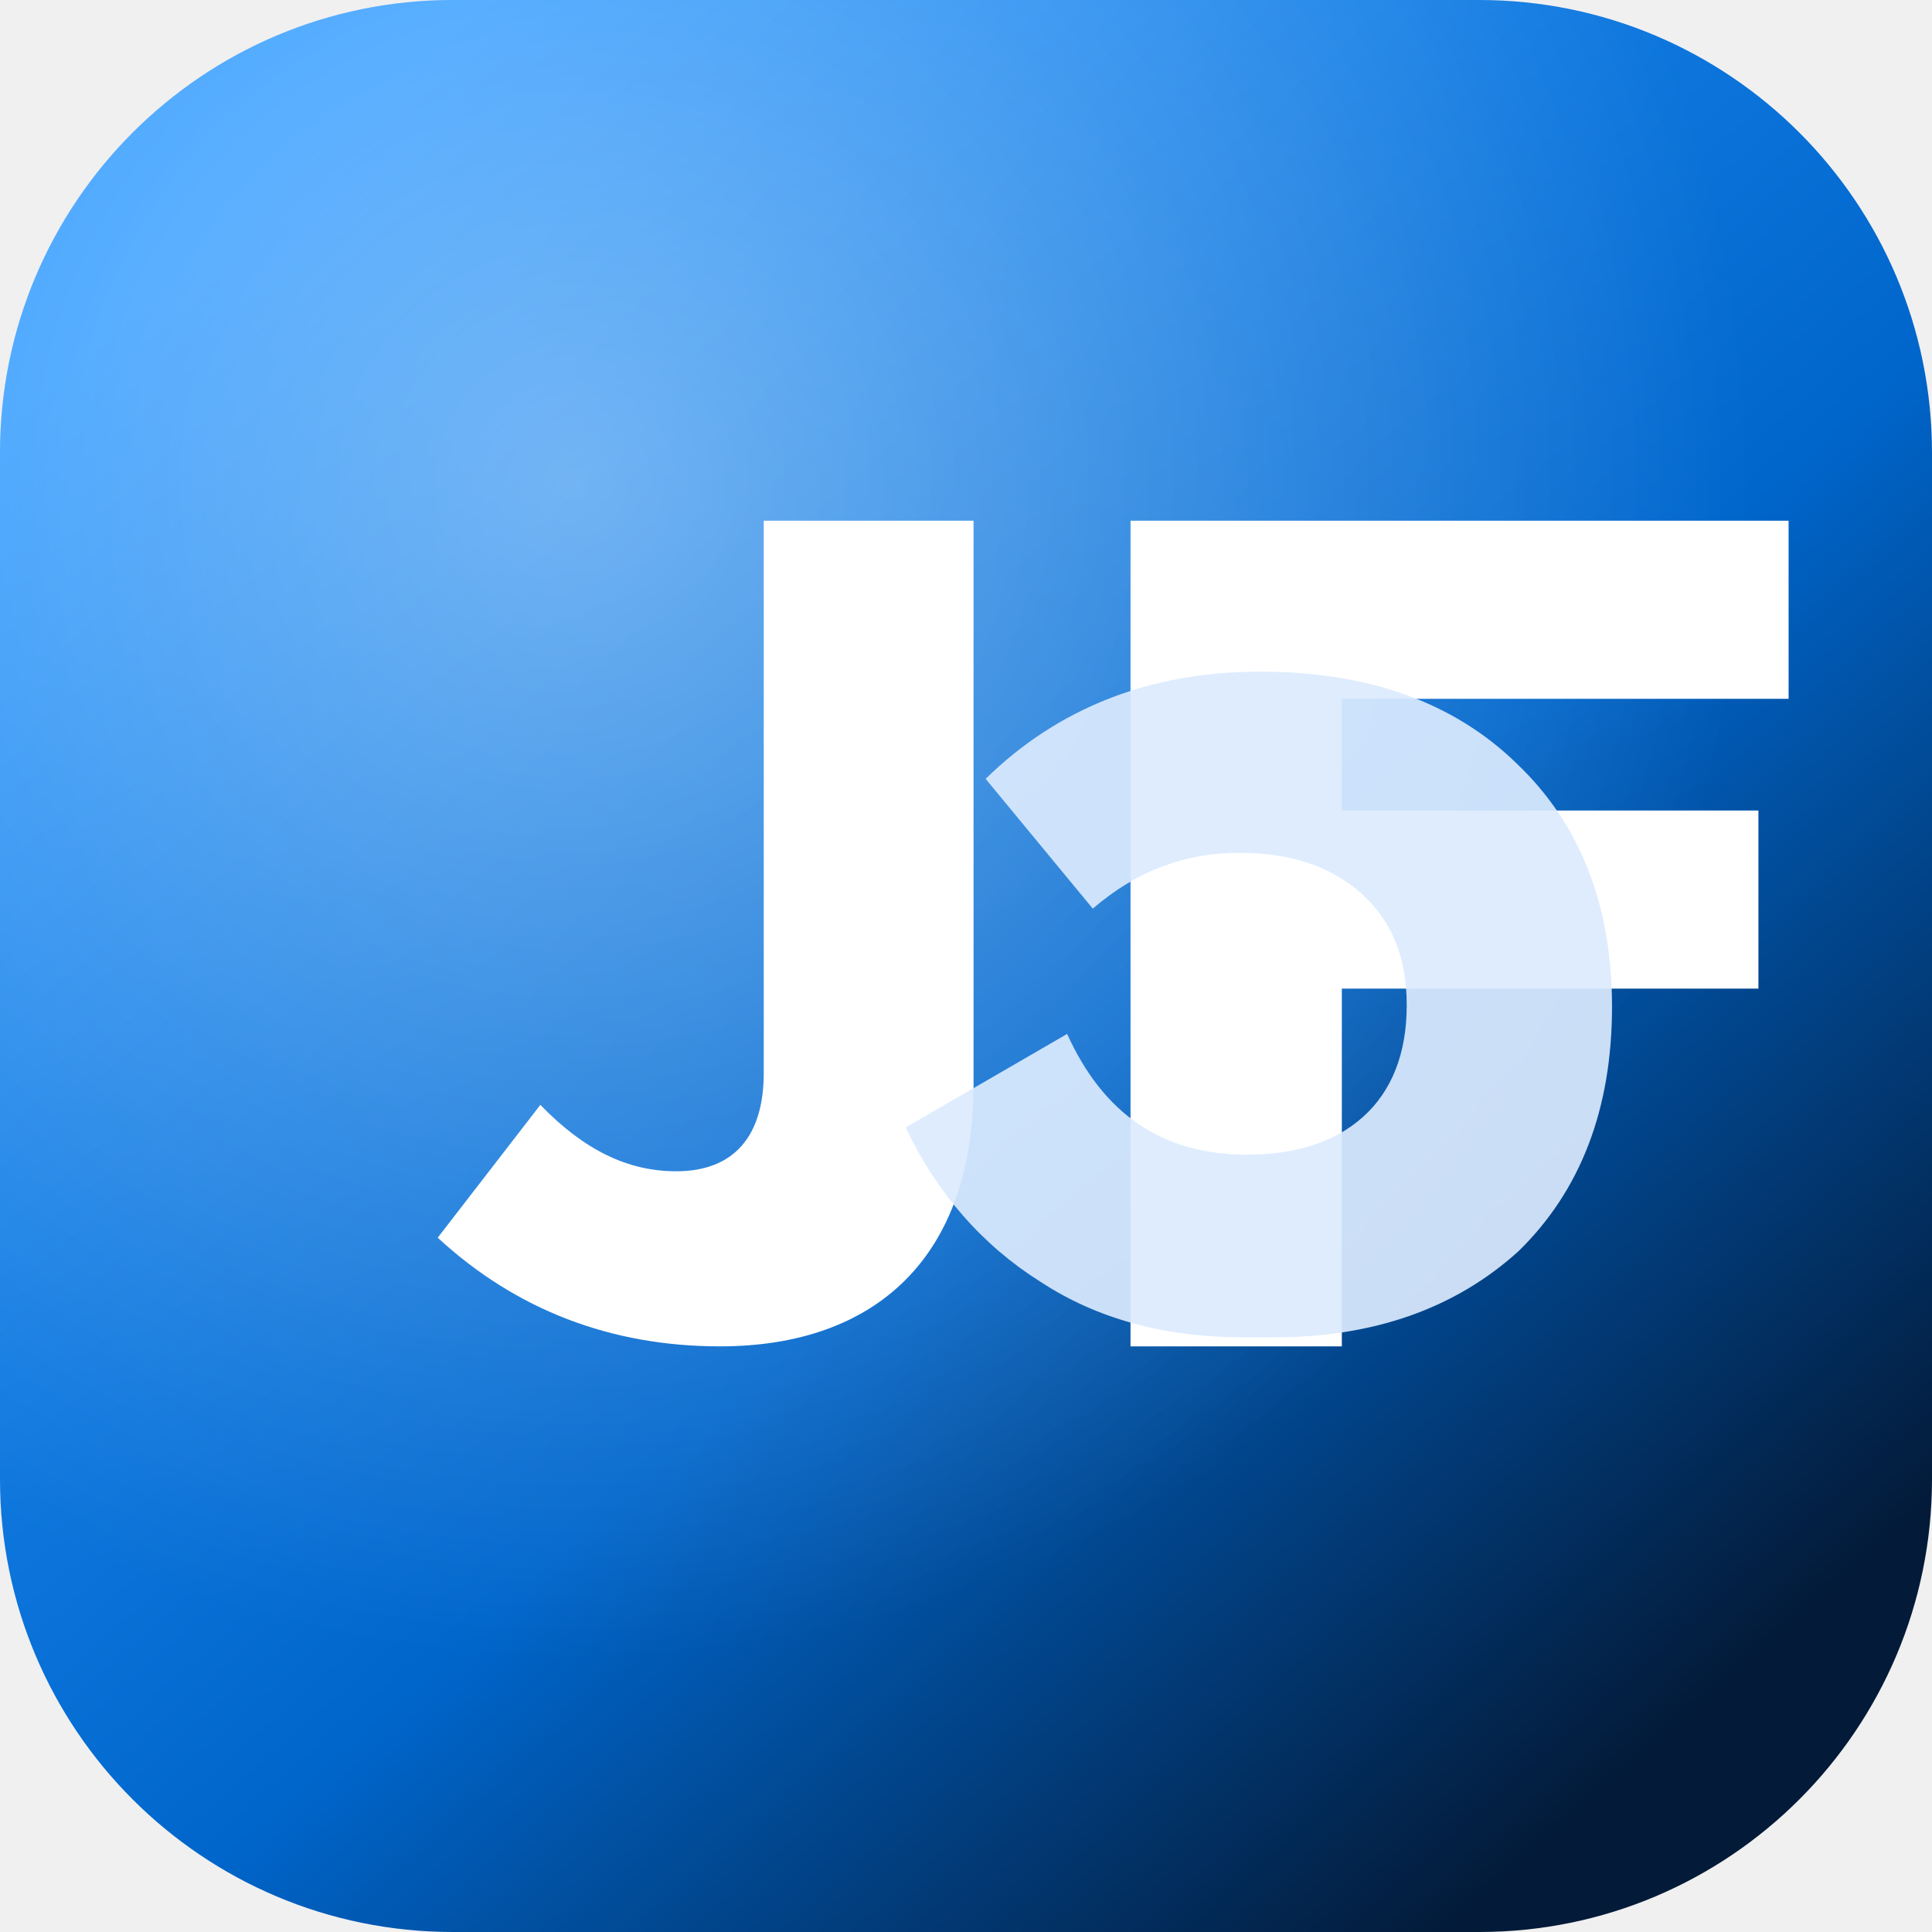
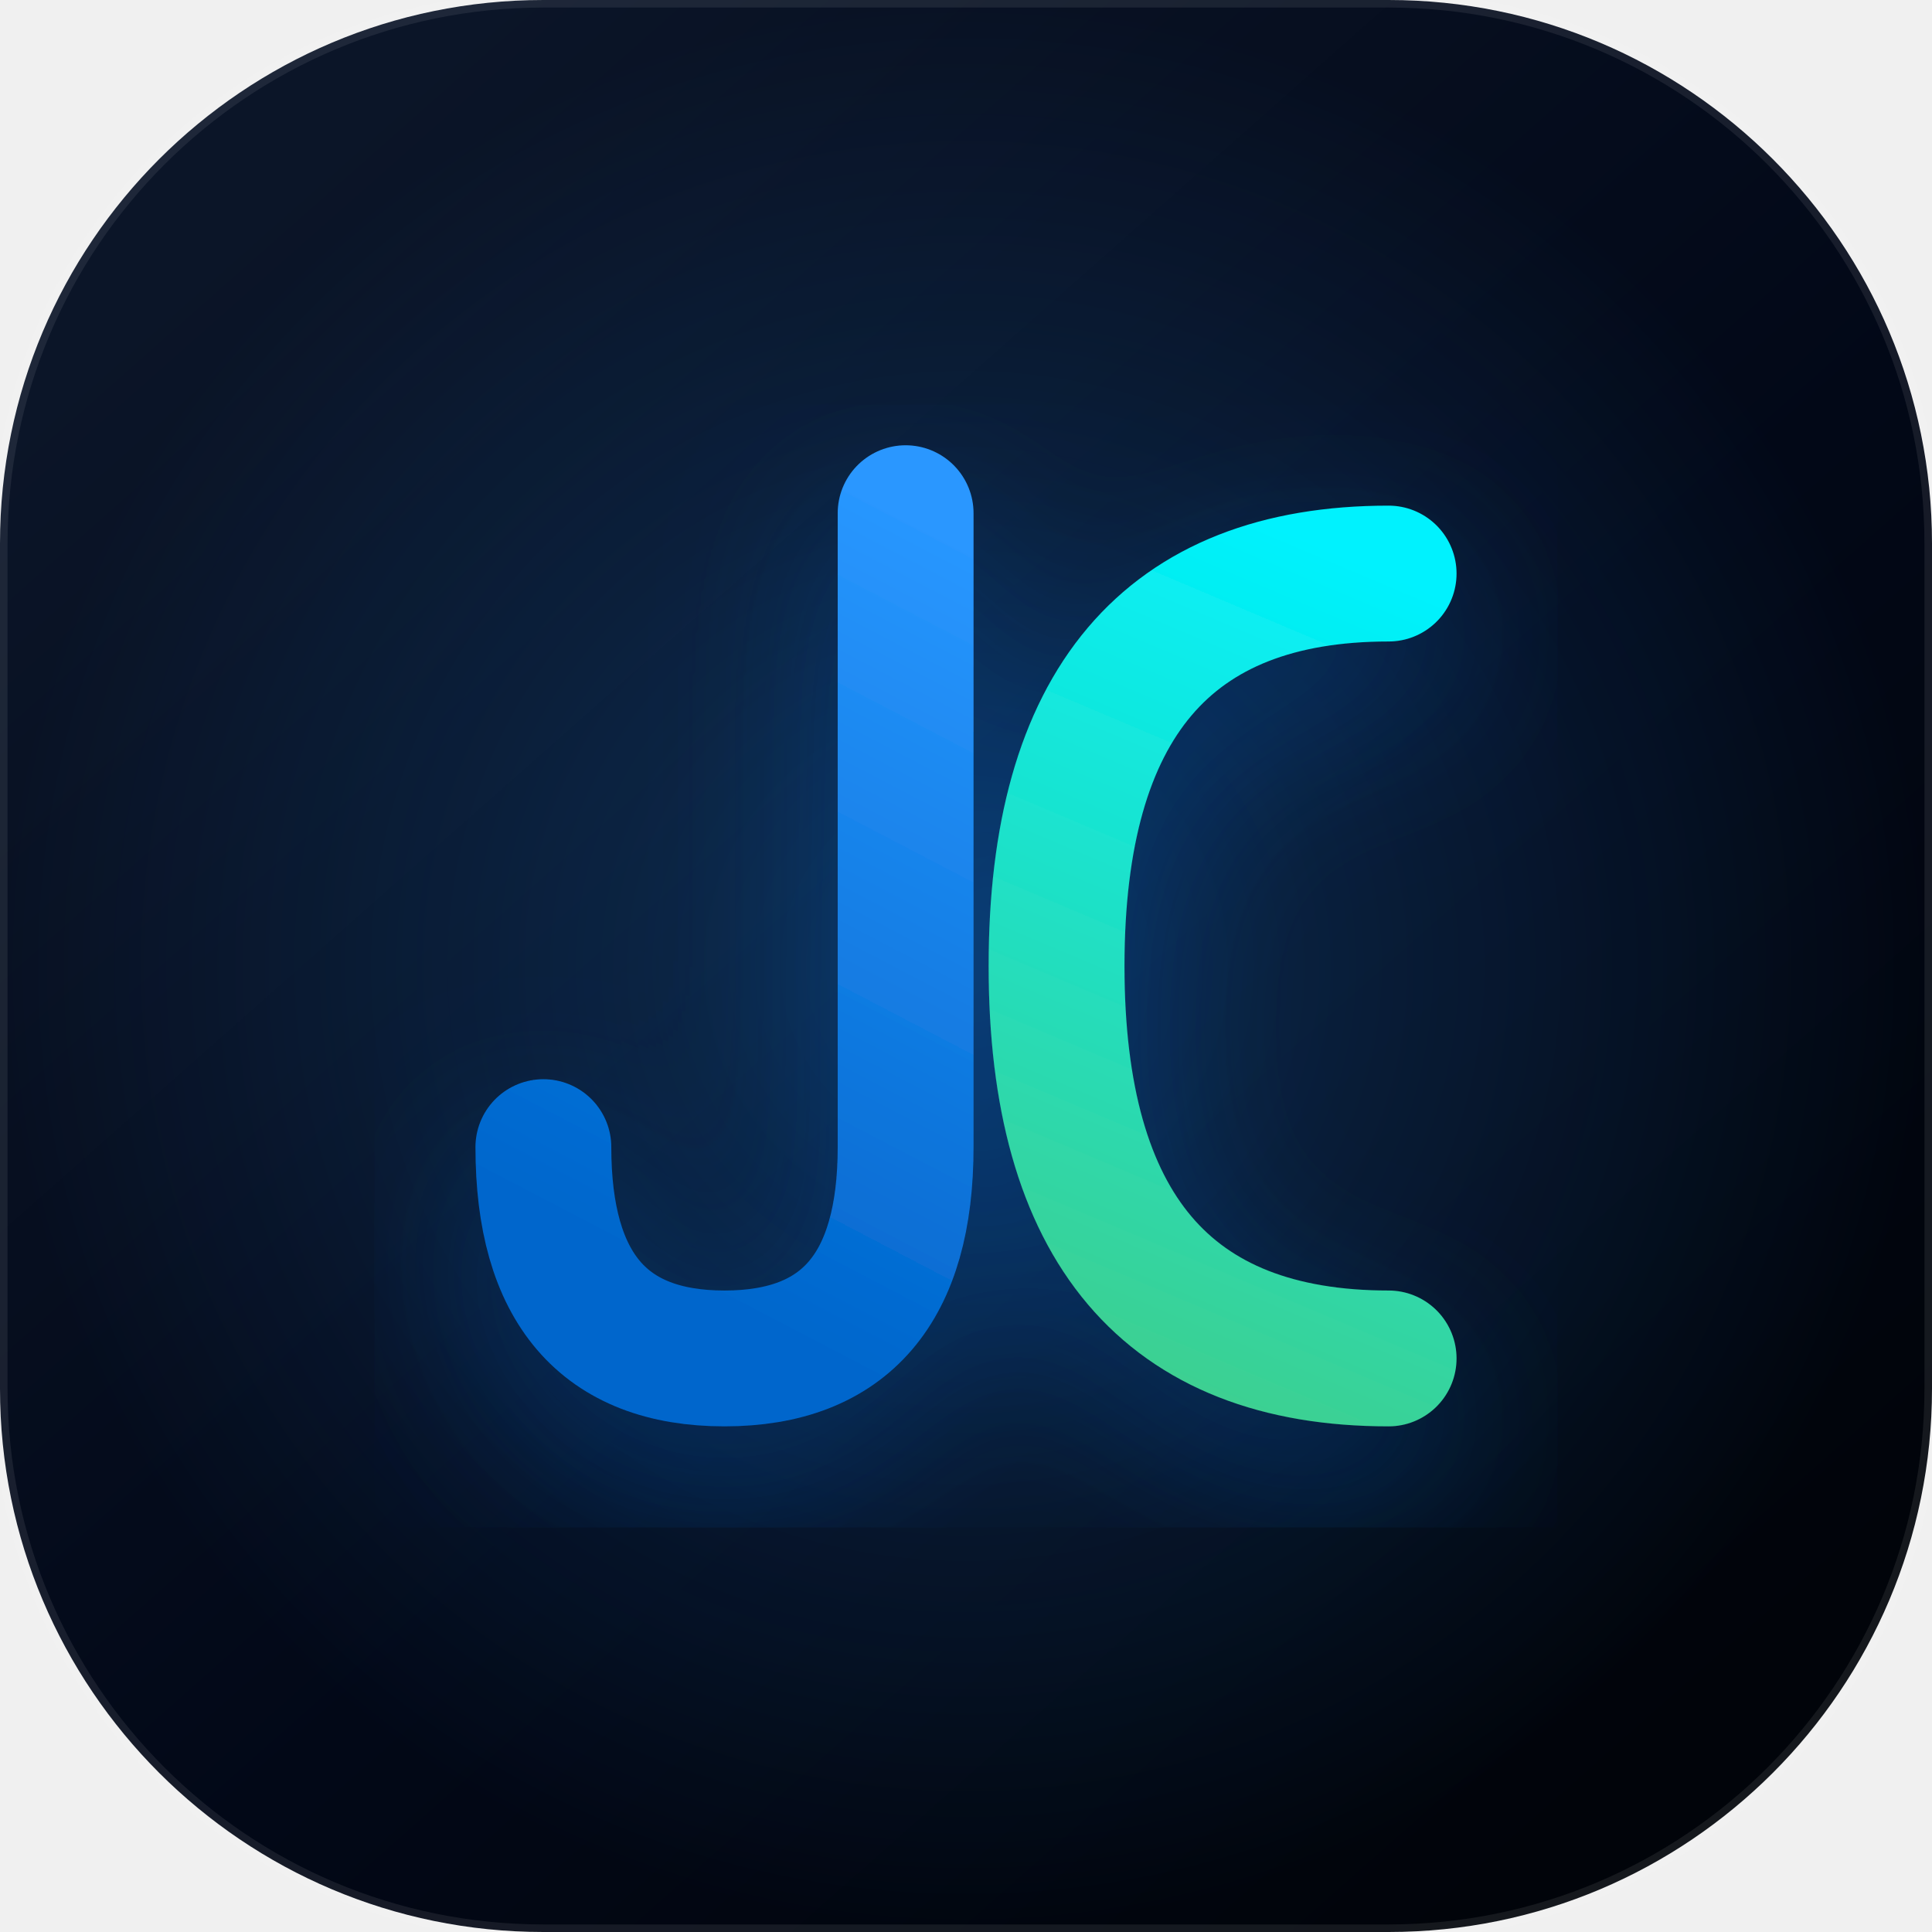
<svg xmlns="http://www.w3.org/2000/svg" viewBox="0 0 128 128" role="img" aria-label="JCG">
  <defs>
    <linearGradient id="bg" x1="18" y1="12" x2="110" y2="116" gradientUnits="userSpaceOnUse">
+       <stop stop-color="#0b1528" />
+       <stop offset="0.58" stop-color="#020817" />
+       <stop offset="1" stop-color="#01040a" />
+     </linearGradient>
+     <radialGradient id="glow" cx="64" cy="64" r="64" gradientUnits="userSpaceOnUse">
+       <stop stop-color="#2997ff" stop-opacity="0.25" />
+       <stop offset="1" stop-color="#2997ff" stop-opacity="0" />
+     </radialGradient>
+     <linearGradient id="jGrad" x1="60" y1="34" x2="36" y2="80" gradientUnits="userSpaceOnUse">
      <stop stop-color="#2997ff" />
-       <stop offset="0.58" stop-color="#0066cc" />
-       <stop offset="1" stop-color="#031a38" />
+       <stop offset="1" stop-color="#0066cc" />
    </linearGradient>
-     <radialGradient id="glow" cx="38" cy="32" r="78" gradientUnits="userSpaceOnUse">
-       <stop stop-color="#ffffff" stop-opacity="0.38" />
-       <stop offset="1" stop-color="#ffffff" stop-opacity="0" />
-     </radialGradient>
+     <linearGradient id="cGrad" x1="92" y1="38" x2="70" y2="90" gradientUnits="userSpaceOnUse">
+       <stop stop-color="#00f2fe" />
+       <stop offset="1" stop-color="#3ecf8e" />
+     </linearGradient>
+     <filter id="neonShadow" x="-20%" y="-20%" width="140%" height="140%">
+       <feDropShadow dx="0" dy="4" stdDeviation="6" flood-color="#0066cc" flood-opacity="0.35" />
+     </filter>
  </defs>
-   <rect width="128" height="128" rx="30" fill="url(#bg)" />
-   <rect width="128" height="128" rx="30" fill="url(#glow)" />
-   <path d="M29 82c5.2 4.8 11.5 7.2 18.7 7.2 10.4 0 16.8-6 16.8-17.3V34.5H50.6v36.6c0 4.2-2 6.5-5.8 6.5-3.2 0-6.1-1.4-9-4.4L29 82Zm45.9 7.2h14V65.5h27.6V53.7H88.9v-7.4h29.6V34.5H74.9v54.7Z" fill="#fff" />
-   <path d="M82.4 88.6c-5.2 0-9.7-1.2-13.5-3.7-3.8-2.4-6.8-5.8-8.9-10.2l10.7-6.2c2.4 5.3 6.3 8 11.9 8 3.2 0 5.8-.8 7.7-2.5 1.9-1.7 2.9-4.2 2.9-7.4 0-3.2-1-5.6-3-7.4-2-1.8-4.7-2.7-8.1-2.7-3.6 0-6.8 1.2-9.7 3.7l-7.1-8.6c4.8-4.7 10.9-7.1 18.2-7.1 7.1 0 12.8 2 17 6.1 4.2 4 6.3 9.4 6.3 16.1 0 6.8-2.1 12.2-6.2 16.2-4.2 3.8-9.6 5.7-16.2 5.7Z" fill="#dbeafe" opacity="0.92" />
+   <rect width="128" height="128" rx="36" fill="url(#bg)" stroke="#ffffff" stroke-opacity="0.08" stroke-width="1" />
+   <rect width="128" height="128" rx="36" fill="url(#glow)" />
+   <g filter="url(#neonShadow)">
+     <path d="M 60 34 L 60 76 Q 60 90, 48 90 Q 36 90, 36 76" fill="none" stroke="url(#jGrad)" stroke-width="9" stroke-linecap="round" stroke-linejoin="round" />
+     <path d="M 92 38 Q 70 38, 70 64 Q 70 90, 92 90" fill="none" stroke="url(#cGrad)" stroke-width="9" stroke-linecap="round" stroke-linejoin="round" />
+   </g>
</svg>
